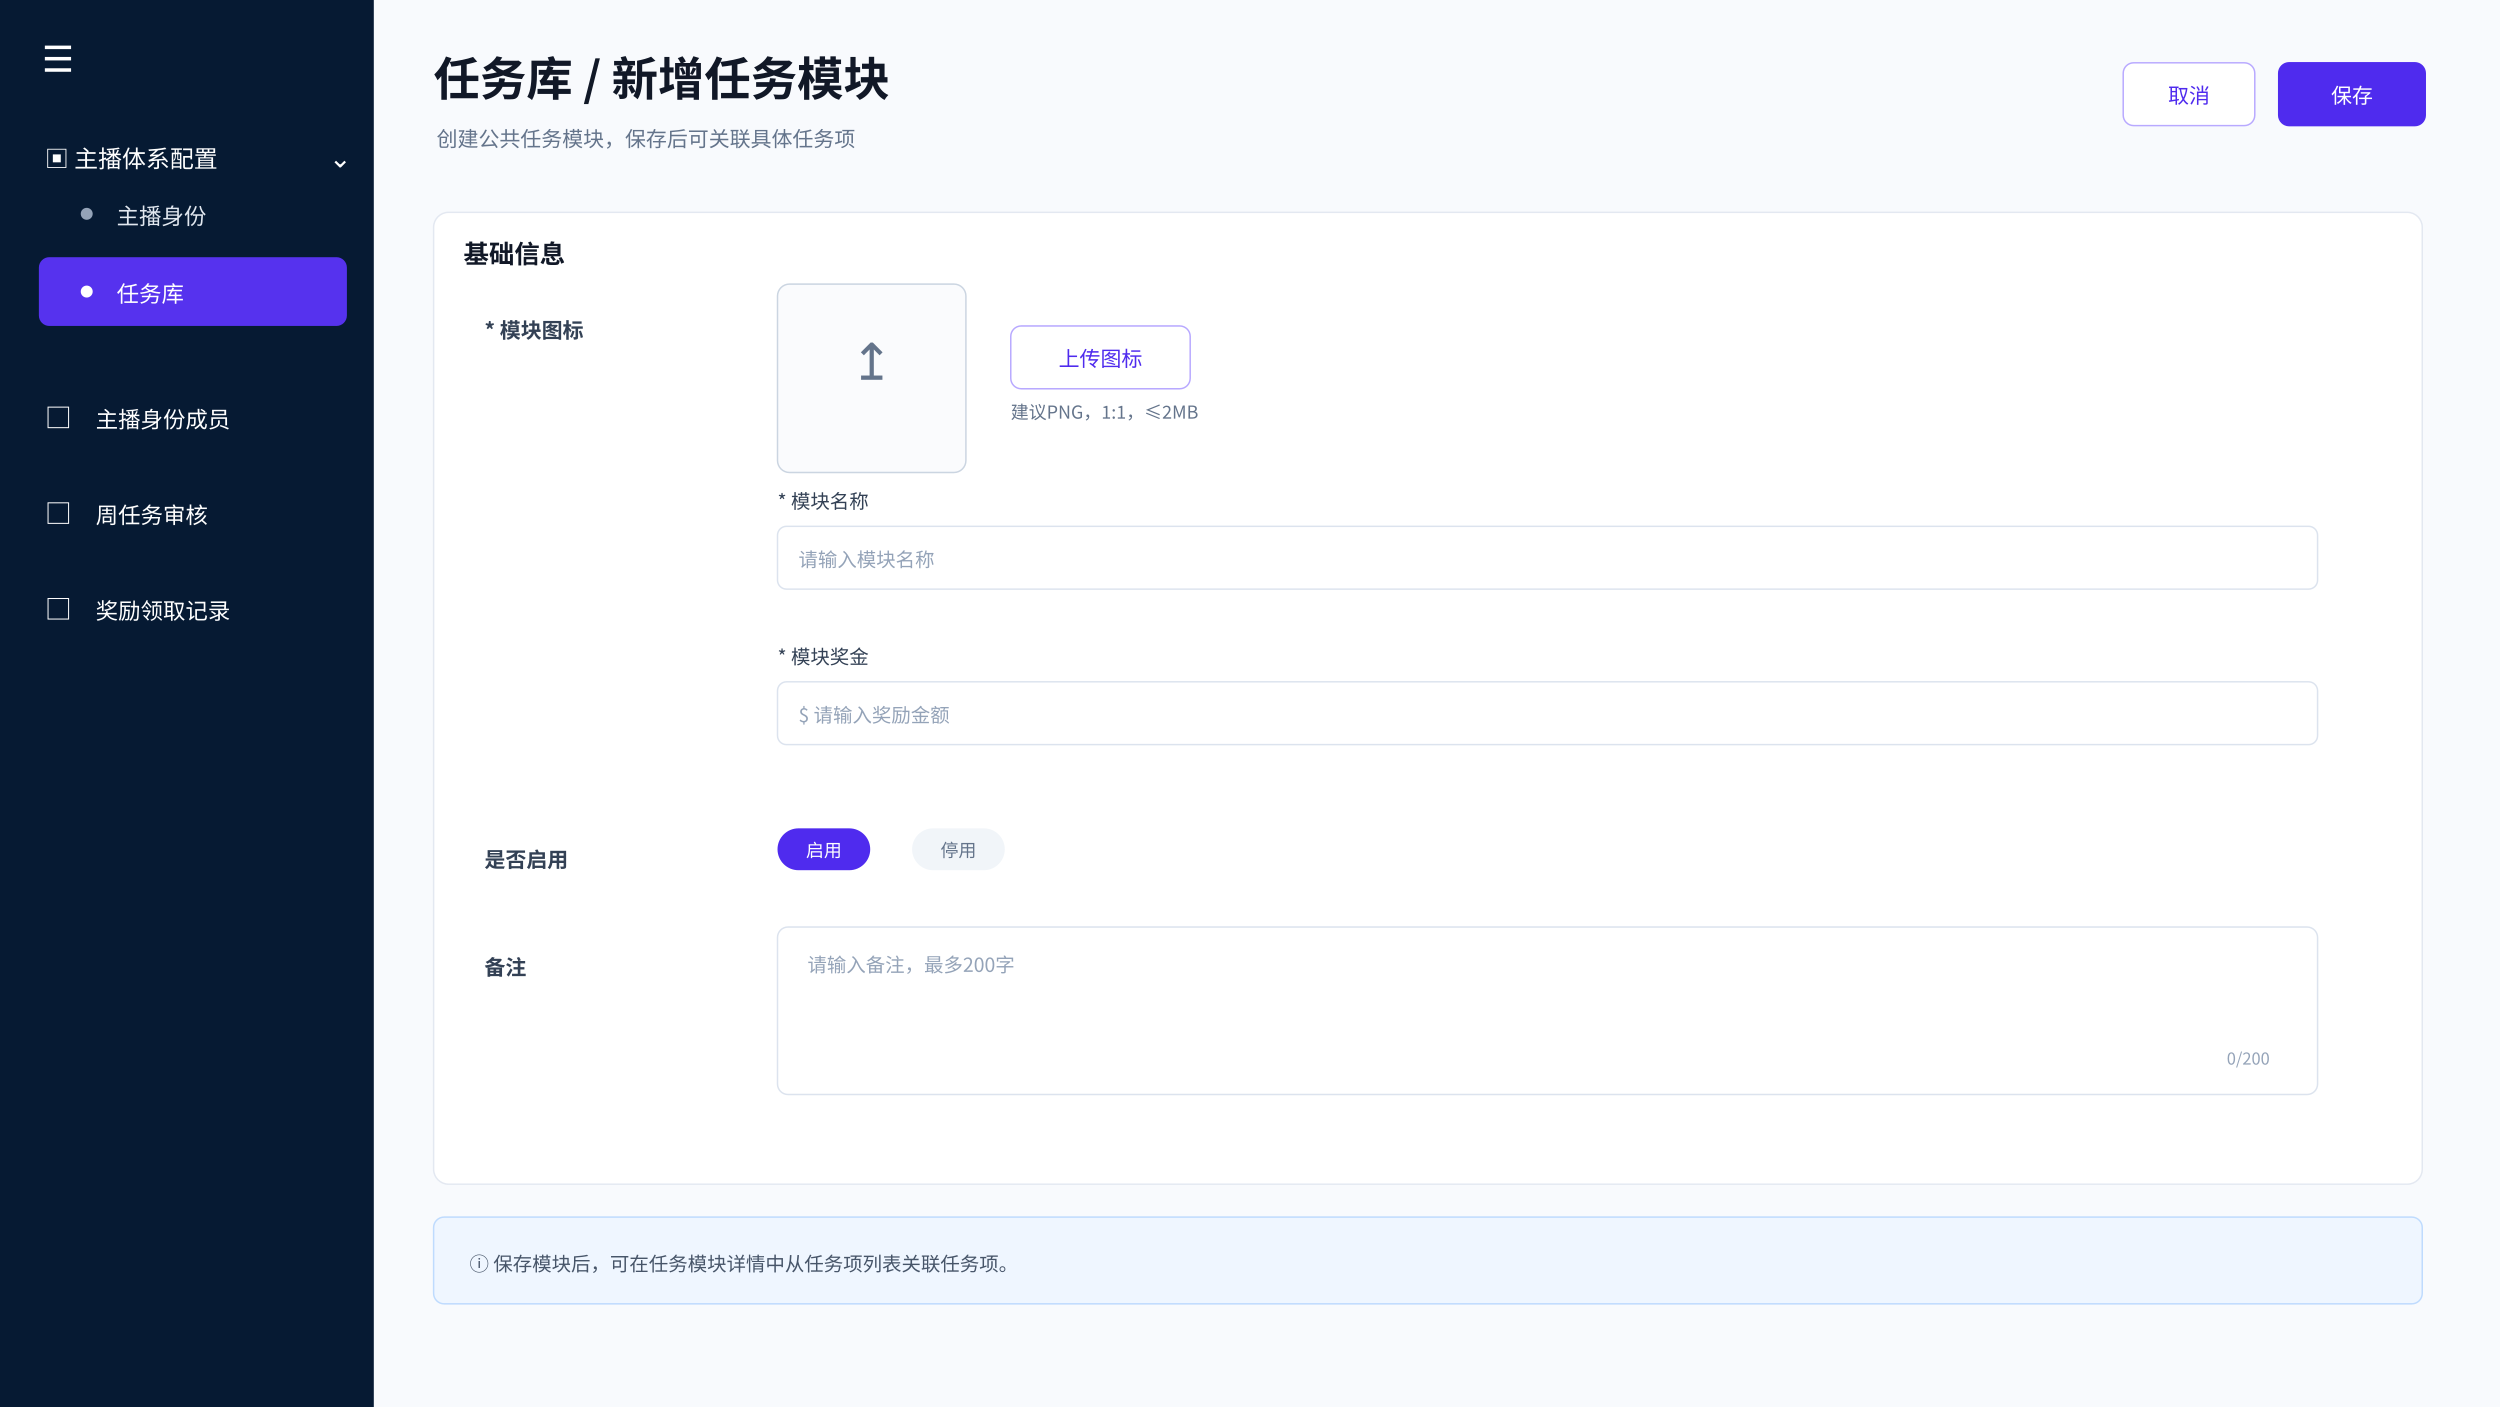
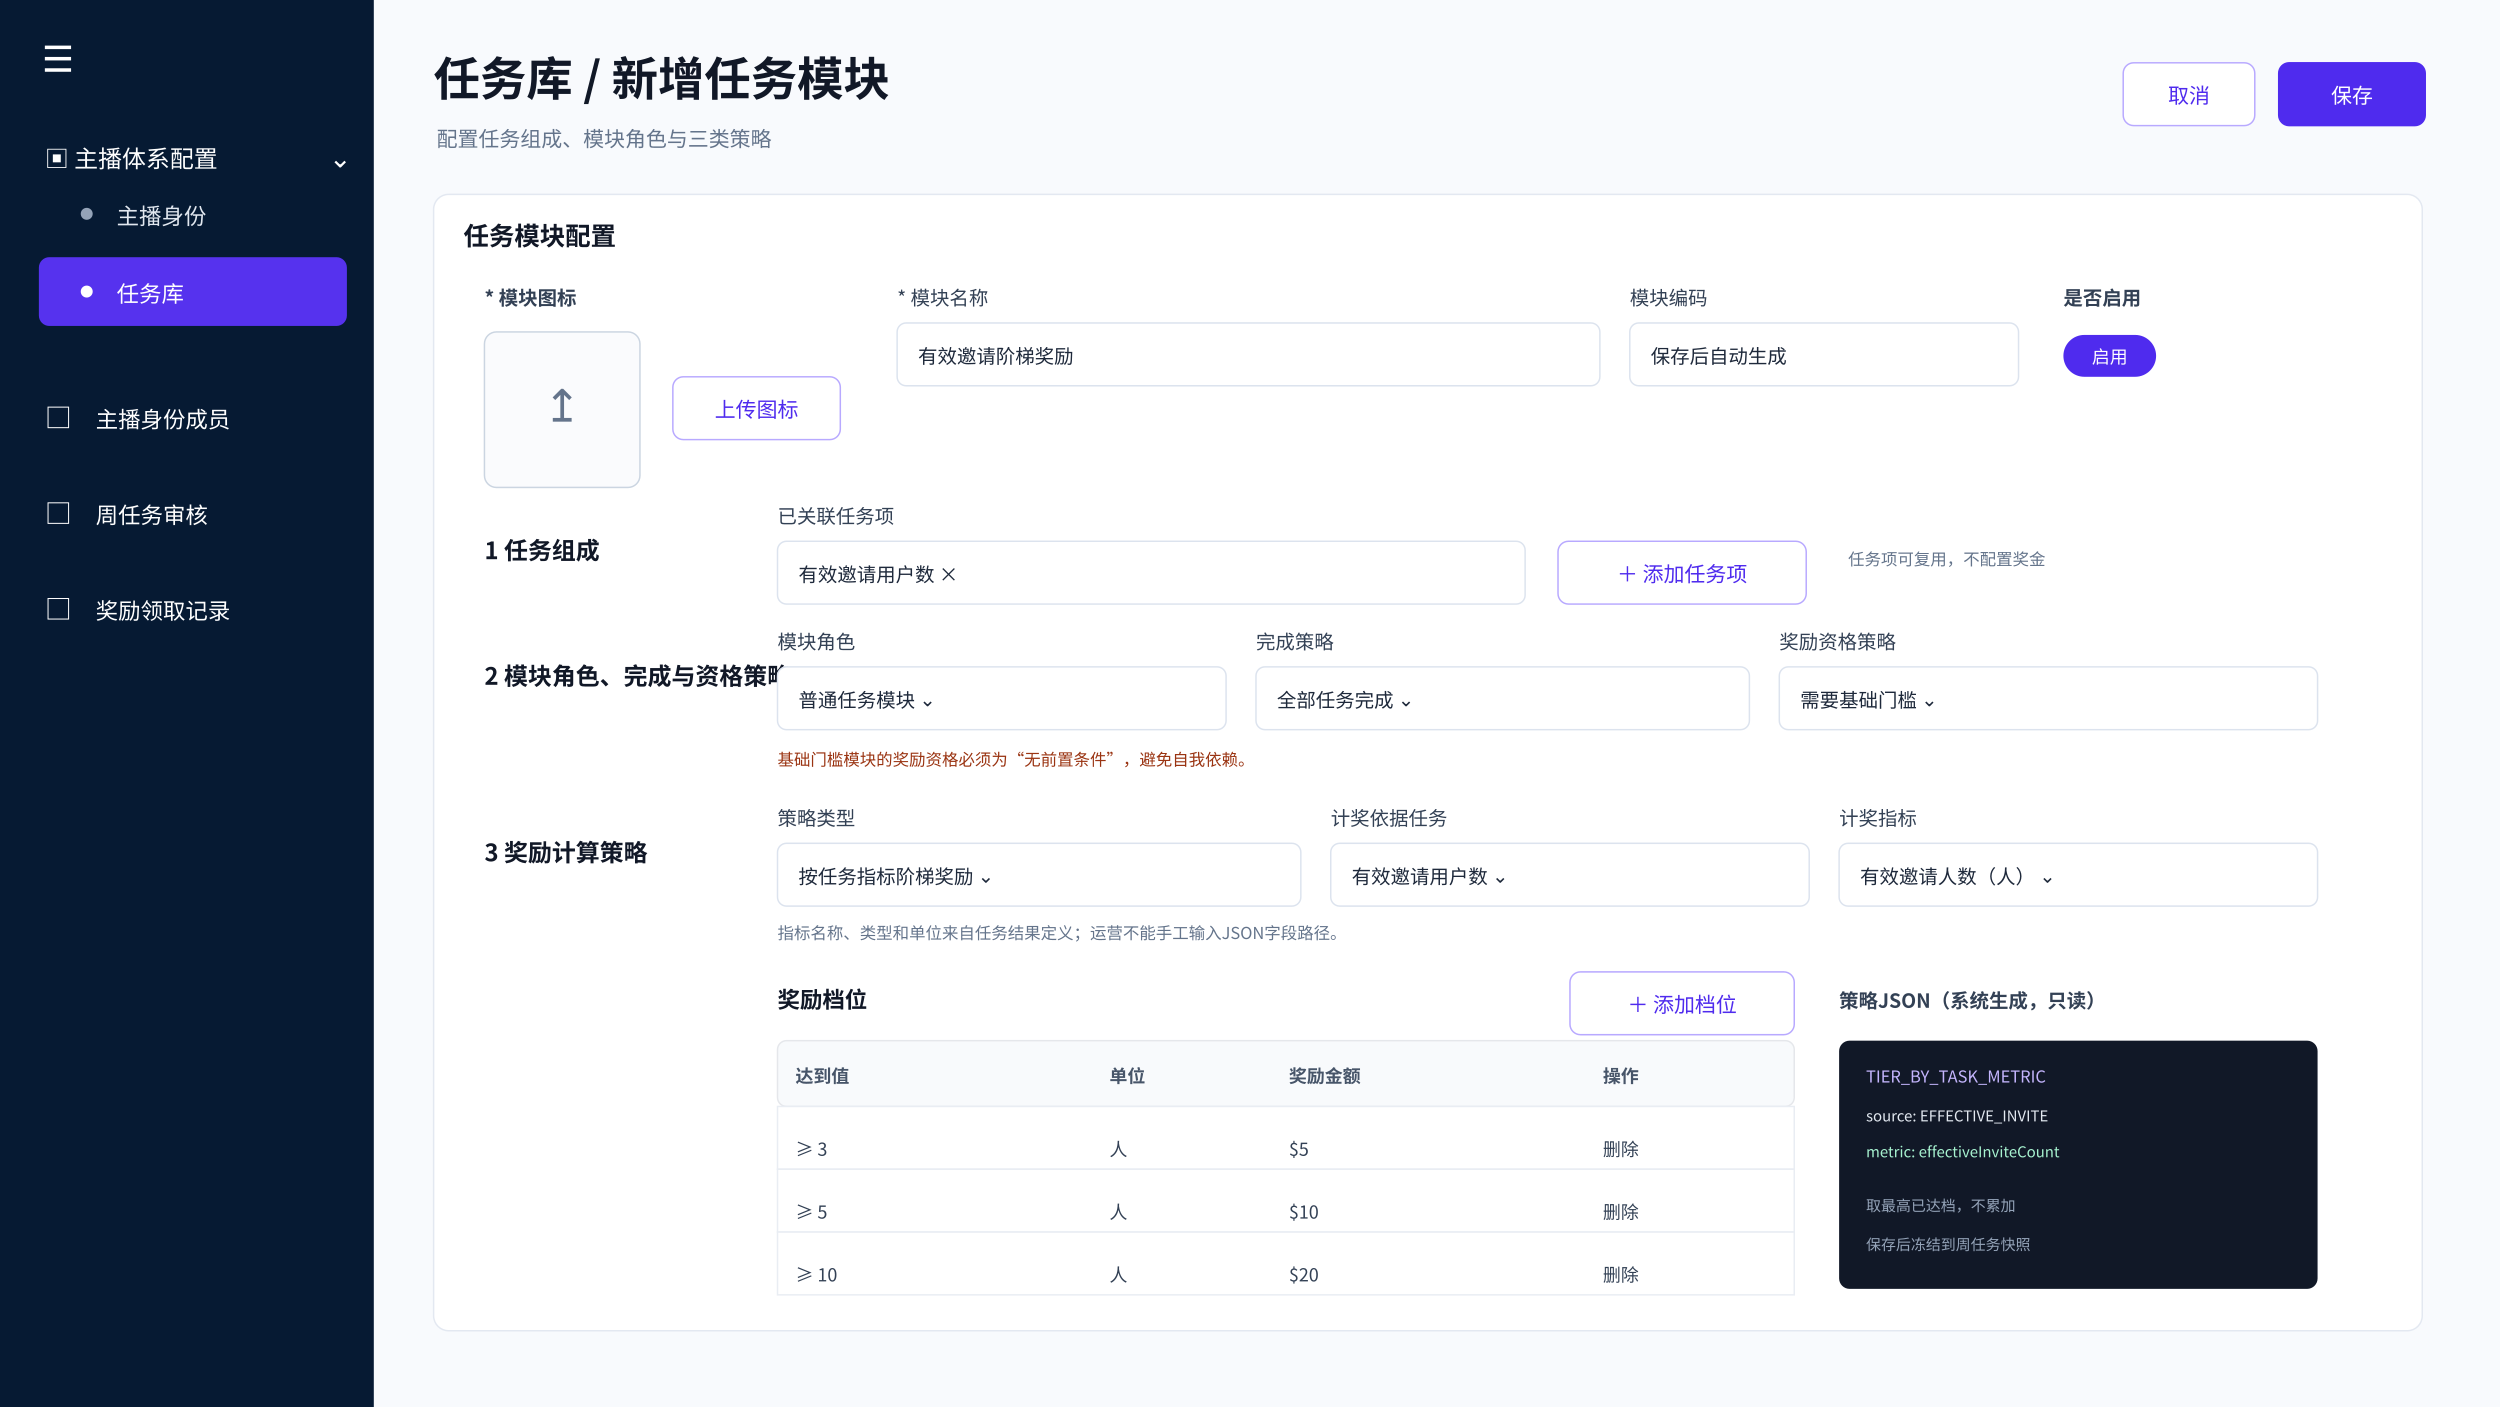
<svg xmlns="http://www.w3.org/2000/svg" width="1672" height="941" viewBox="0 0 1672 941">
  <defs>
    <linearGradient id="purpleGradient" x1="0" y1="0" x2="1" y2="1">
      <stop offset="0" stop-color="#8B5CF6" />
      <stop offset="1" stop-color="#4F2BEE" />
    </linearGradient>
    <linearGradient id="softPurple" x1="0" y1="0" x2="1" y2="1">
      <stop offset="0" stop-color="#F5F1FF" />
      <stop offset="1" stop-color="#E9E2FF" />
    </linearGradient>
    <filter id="softShadow" x="-20%" y="-20%" width="140%" height="160%">
      <feDropShadow dx="0" dy="8" stdDeviation="10" flood-color="#4C1D95" flood-opacity="0.12" />
    </filter>
  </defs>
  <style>text{font-family:"Microsoft YaHei","PingFang SC","Noto Sans CJK SC",Arial,sans-serif}.shadow{filter:url(#softShadow)}</style>
  <rect x="0" y="0" width="1672" height="941" rx="0" fill="#F8FAFD" stroke="none" stroke-width="1" />
  <rect x="0" y="0" width="250" height="941" rx="0" fill="#061A33" stroke="none" stroke-width="1" />
  <text x="28" y="48" font-size="24" fill="#FFFFFF" font-weight="400" text-anchor="start">☰</text>
  <text x="30" y="112" font-size="16" fill="#FFFFFF" font-weight="500" text-anchor="start">▣  主播体系配置</text>
  <text x="220" y="112" font-size="18" fill="#FFFFFF" font-weight="400" text-anchor="start">⌄</text>
  <circle cx="58" cy="143" r="4" fill="#94A3B8" stroke="none" stroke-width="1" />
  <text x="78" y="150" font-size="15" fill="#E2E8F0" font-weight="500" text-anchor="start">主播身份</text>
  <rect x="26" y="172" width="206" height="46" rx="7" fill="#5632EE" stroke="none" stroke-width="1" />
  <circle cx="58" cy="195" r="4" fill="#FFFFFF" stroke="none" stroke-width="1" />
  <text x="78" y="202" font-size="15" fill="#FFFFFF" font-weight="500" text-anchor="start">任务库</text>
  <text x="30" y="286" font-size="18" fill="#FFFFFF" font-weight="400" text-anchor="start">□</text>
  <text x="64" y="286" font-size="15" fill="#FFFFFF" font-weight="500" text-anchor="start">主播身份成员</text>
  <text x="30" y="350" font-size="18" fill="#FFFFFF" font-weight="400" text-anchor="start">□</text>
  <text x="64" y="350" font-size="15" fill="#FFFFFF" font-weight="500" text-anchor="start">周任务审核</text>
  <text x="30" y="414" font-size="18" fill="#FFFFFF" font-weight="400" text-anchor="start">□</text>
  <text x="64" y="414" font-size="15" fill="#FFFFFF" font-weight="500" text-anchor="start">奖励领取记录</text>
  <text x="290" y="64" font-size="31" fill="#111827" font-weight="700" text-anchor="start">任务库 / 新增任务模块</text>
-   <text x="292" y="98" font-size="14" fill="#64748B" font-weight="400" text-anchor="start">创建公共任务模块，保存后可关联具体任务项</text>
+   <text x="292" y="98" font-size="14" fill="#64748B" font-weight="400" text-anchor="start">配置任务组成、模块角色与三类策略</text>
  <rect x="1420" y="42" width="88" height="42" rx="7" fill="#FFFFFF" stroke="#B8A9FF" stroke-width="1" />
  <text x="1464" y="69" font-size="14" fill="#4F2BEE" font-weight="500" text-anchor="middle">取消</text>
  <rect x="1524" y="42" width="98" height="42" rx="7" fill="#4F2BEE" stroke="#4F2BEE" stroke-width="1" />
  <text x="1573" y="69" font-size="14" fill="#FFFFFF" font-weight="500" text-anchor="middle">保存</text>
-   <rect x="290" y="142" width="1330" height="650" rx="10" fill="#FFFFFF" stroke="#E3E8F1" stroke-width="1" />
-   <text x="310" y="176" font-size="17" fill="#111827" font-weight="600" text-anchor="start">基础信息</text>
-   <text x="324" y="226" font-size="14" fill="#334155" font-weight="600" text-anchor="start">*  模块图标</text>
-   <rect x="520" y="190" width="126" height="126" rx="8" fill="#FAFBFD" stroke="#CBD5E1" stroke-width="1" />
-   <text x="583" y="254" font-size="34" fill="#64748B" font-weight="500" text-anchor="middle">↥</text>
-   <rect x="676" y="218" width="120" height="42" rx="7" fill="#FFFFFF" stroke="#B8A9FF" stroke-width="1" />
-   <text x="736" y="245" font-size="14" fill="#4F2BEE" font-weight="500" text-anchor="middle">上传图标</text>
-   <text x="676" y="280" font-size="12" fill="#64748B" font-weight="400" text-anchor="start">建议PNG，1:1，≤2MB</text>
-   <text x="520" y="340" font-size="13" fill="#334155" font-weight="500" text-anchor="start">*  模块名称</text>
-   <rect x="520" y="352" width="1030" height="42" rx="6" fill="#FFFFFF" stroke="#DCE3EE" stroke-width="1" />
-   <text x="534" y="379" font-size="13" fill="#94A3B8" font-weight="400" text-anchor="start">请输入模块名称</text>
-   <text x="520" y="444" font-size="13" fill="#334155" font-weight="500" text-anchor="start">*  模块奖金</text>
-   <rect x="520" y="456" width="1030" height="42" rx="6" fill="#FFFFFF" stroke="#DCE3EE" stroke-width="1" />
-   <text x="534" y="483" font-size="13" fill="#94A3B8" font-weight="400" text-anchor="start">$  请输入奖励金额</text>
-   <text x="324" y="580" font-size="14" fill="#334155" font-weight="600" text-anchor="start">是否启用</text>
-   <rect x="520" y="554" width="62" height="28" rx="14" fill="#4F2BEE" stroke="none" stroke-width="1" />
-   <text x="551" y="573" font-size="12" fill="#FFFFFF" font-weight="500" text-anchor="middle">启用</text>
-   <rect x="610" y="554" width="62" height="28" rx="14" fill="#F1F5F9" stroke="none" stroke-width="1" />
-   <text x="641" y="573" font-size="12" fill="#64748B" font-weight="500" text-anchor="middle">停用</text>
-   <text x="324" y="652" font-size="14" fill="#334155" font-weight="600" text-anchor="start">备注</text>
-   <rect x="520" y="620" width="1030" height="112" rx="7" fill="#FFFFFF" stroke="#DCE3EE" stroke-width="1" />
-   <text x="540" y="650" font-size="13" fill="#94A3B8" font-weight="400" text-anchor="start">请输入备注，最多200字</text>
-   <text x="1518" y="712" font-size="11" fill="#94A3B8" font-weight="400" text-anchor="end">0/200</text>
-   <rect x="290" y="814" width="1330" height="58" rx="7" fill="#EFF6FF" stroke="#BFDBFE" stroke-width="1" />
-   <text x="314" y="850" font-size="13" fill="#475569" font-weight="400" text-anchor="start">ⓘ 保存模块后，可在任务模块详情中从任务项列表关联任务项。</text>
+   <rect x="290" y="130" width="1330" height="760" rx="10" fill="#FFFFFF" stroke="#E3E8F1" stroke-width="1" />
+   <text x="310" y="164" font-size="17" fill="#111827" font-weight="600" text-anchor="start">任务模块配置</text>
+   <text x="324" y="204" font-size="13" fill="#334155" font-weight="600" text-anchor="start">* 模块图标</text>
+   <rect x="324" y="222" width="104" height="104" rx="8" fill="#FAFBFD" stroke="#CBD5E1" stroke-width="1" />
+   <text x="376" y="282" font-size="30" fill="#64748B" font-weight="500" text-anchor="middle">↥</text>
+   <rect x="450" y="252" width="112" height="42" rx="7" fill="#FFFFFF" stroke="#B8A9FF" stroke-width="1" />
+   <text x="506" y="279" font-size="14" fill="#4F2BEE" font-weight="500" text-anchor="middle">上传图标</text>
+   <text x="600" y="204" font-size="13" fill="#334155" font-weight="500" text-anchor="start">* 模块名称</text>
+   <rect x="600" y="216" width="470" height="42" rx="6" fill="#FFFFFF" stroke="#DCE3EE" stroke-width="1" />
+   <text x="614" y="243" font-size="13" fill="#1E293B" font-weight="400" text-anchor="start">有效邀请阶梯奖励</text>
+   <text x="1090" y="204" font-size="13" fill="#334155" font-weight="500" text-anchor="start">模块编码</text>
+   <rect x="1090" y="216" width="260" height="42" rx="6" fill="#FFFFFF" stroke="#DCE3EE" stroke-width="1" />
+   <text x="1104" y="243" font-size="13" fill="#1E293B" font-weight="400" text-anchor="start">保存后自动生成</text>
+   <text x="1380" y="204" font-size="13" fill="#334155" font-weight="600" text-anchor="start">是否启用</text>
+   <rect x="1380" y="224" width="62" height="28" rx="14" fill="#4F2BEE" stroke="none" stroke-width="1" />
+   <text x="1411" y="243" font-size="12" fill="#FFFFFF" font-weight="500" text-anchor="middle">启用</text>
+   <text x="324" y="374" font-size="16" fill="#111827" font-weight="600" text-anchor="start">1  任务组成</text>
+   <text x="520" y="350" font-size="13" fill="#334155" font-weight="500" text-anchor="start">已关联任务项</text>
+   <rect x="520" y="362" width="500" height="42" rx="6" fill="#FFFFFF" stroke="#DCE3EE" stroke-width="1" />
+   <text x="534" y="389" font-size="13" fill="#1E293B" font-weight="400" text-anchor="start">有效邀请用户数   ×</text>
+   <rect x="1042" y="362" width="166" height="42" rx="7" fill="#FFFFFF" stroke="#B8A9FF" stroke-width="1" />
+   <text x="1125" y="389" font-size="14" fill="#4F2BEE" font-weight="500" text-anchor="middle">＋ 添加任务项</text>
+   <text x="1236" y="378" font-size="11" fill="#64748B" font-weight="400" text-anchor="start">任务项可复用，不配置奖金</text>
+   <text x="324" y="458" font-size="16" fill="#111827" font-weight="600" text-anchor="start">2  模块角色、完成与资格策略</text>
+   <text x="520" y="434" font-size="13" fill="#334155" font-weight="500" text-anchor="start">模块角色</text>
+   <rect x="520" y="446" width="300" height="42" rx="6" fill="#FFFFFF" stroke="#DCE3EE" stroke-width="1" />
+   <text x="534" y="473" font-size="13" fill="#1E293B" font-weight="400" text-anchor="start">普通任务模块  ⌄</text>
+   <text x="840" y="434" font-size="13" fill="#334155" font-weight="500" text-anchor="start">完成策略</text>
+   <rect x="840" y="446" width="330" height="42" rx="6" fill="#FFFFFF" stroke="#DCE3EE" stroke-width="1" />
+   <text x="854" y="473" font-size="13" fill="#1E293B" font-weight="400" text-anchor="start">全部任务完成  ⌄</text>
+   <text x="1190" y="434" font-size="13" fill="#334155" font-weight="500" text-anchor="start">奖励资格策略</text>
+   <rect x="1190" y="446" width="360" height="42" rx="6" fill="#FFFFFF" stroke="#DCE3EE" stroke-width="1" />
+   <text x="1204" y="473" font-size="13" fill="#1E293B" font-weight="400" text-anchor="start">需要基础门槛  ⌄</text>
+   <text x="520" y="512" font-size="11" fill="#9A3412" font-weight="500" text-anchor="start">基础门槛模块的奖励资格必须为“无前置条件”，避免自我依赖。</text>
+   <text x="324" y="576" font-size="16" fill="#111827" font-weight="600" text-anchor="start">3  奖励计算策略</text>
+   <text x="520" y="552" font-size="13" fill="#334155" font-weight="500" text-anchor="start">策略类型</text>
+   <rect x="520" y="564" width="350" height="42" rx="6" fill="#FFFFFF" stroke="#DCE3EE" stroke-width="1" />
+   <text x="534" y="591" font-size="13" fill="#1E293B" font-weight="400" text-anchor="start">按任务指标阶梯奖励  ⌄</text>
+   <text x="890" y="552" font-size="13" fill="#334155" font-weight="500" text-anchor="start">计奖依据任务</text>
+   <rect x="890" y="564" width="320" height="42" rx="6" fill="#FFFFFF" stroke="#DCE3EE" stroke-width="1" />
+   <text x="904" y="591" font-size="13" fill="#1E293B" font-weight="400" text-anchor="start">有效邀请用户数  ⌄</text>
+   <text x="1230" y="552" font-size="13" fill="#334155" font-weight="500" text-anchor="start">计奖指标</text>
+   <rect x="1230" y="564" width="320" height="42" rx="6" fill="#FFFFFF" stroke="#DCE3EE" stroke-width="1" />
+   <text x="1244" y="591" font-size="13" fill="#1E293B" font-weight="400" text-anchor="start">有效邀请人数（人）  ⌄</text>
+   <text x="520" y="628" font-size="11" fill="#64748B" font-weight="400" text-anchor="start">指标名称、类型和单位来自任务结果定义；运营不能手工输入JSON字段路径。</text>
+   <text x="520" y="674" font-size="15" fill="#111827" font-weight="600" text-anchor="start">奖励档位</text>
+   <rect x="1050" y="650" width="150" height="42" rx="7" fill="#FFFFFF" stroke="#B8A9FF" stroke-width="1" />
+   <text x="1125" y="677" font-size="14" fill="#4F2BEE" font-weight="500" text-anchor="middle">＋ 添加档位</text>
+   <rect x="520" y="696" width="680" height="44" rx="6" fill="#F8FAFC" stroke="#E5E7EB" stroke-width="1" />
+   <text x="532" y="724" font-size="12" fill="#475569" font-weight="600" text-anchor="start">达到值</text>
+   <text x="742" y="724" font-size="12" fill="#475569" font-weight="600" text-anchor="start">单位</text>
+   <text x="862" y="724" font-size="12" fill="#475569" font-weight="600" text-anchor="start">奖励金额</text>
+   <text x="1072" y="724" font-size="12" fill="#475569" font-weight="600" text-anchor="start">操作</text>
+   <rect x="520" y="740" width="680" height="42" rx="0" fill="#FFFFFF" stroke="#E9EDF3" stroke-width="1" />
+   <text x="532" y="773" font-size="12" fill="#334155" font-weight="400" text-anchor="start">≥ 3</text>
+   <text x="742" y="773" font-size="12" fill="#334155" font-weight="400" text-anchor="start">人</text>
+   <text x="862" y="773" font-size="12" fill="#334155" font-weight="400" text-anchor="start">$5</text>
+   <text x="1072" y="773" font-size="12" fill="#334155" font-weight="400" text-anchor="start">删除</text>
+   <rect x="520" y="782" width="680" height="42" rx="0" fill="#FFFFFF" stroke="#E9EDF3" stroke-width="1" />
+   <text x="532" y="815" font-size="12" fill="#334155" font-weight="400" text-anchor="start">≥ 5</text>
+   <text x="742" y="815" font-size="12" fill="#334155" font-weight="400" text-anchor="start">人</text>
+   <text x="862" y="815" font-size="12" fill="#334155" font-weight="400" text-anchor="start">$10</text>
+   <text x="1072" y="815" font-size="12" fill="#334155" font-weight="400" text-anchor="start">删除</text>
+   <rect x="520" y="824" width="680" height="42" rx="0" fill="#FFFFFF" stroke="#E9EDF3" stroke-width="1" />
+   <text x="532" y="857" font-size="12" fill="#334155" font-weight="400" text-anchor="start">≥ 10</text>
+   <text x="742" y="857" font-size="12" fill="#334155" font-weight="400" text-anchor="start">人</text>
+   <text x="862" y="857" font-size="12" fill="#334155" font-weight="400" text-anchor="start">$20</text>
+   <text x="1072" y="857" font-size="12" fill="#334155" font-weight="400" text-anchor="start">删除</text>
+   <text x="1230" y="674" font-size="13" fill="#334155" font-weight="600" text-anchor="start">策略JSON（系统生成，只读）</text>
+   <rect x="1230" y="696" width="320" height="166" rx="7" fill="#111827" stroke="none" stroke-width="1" />
+   <text x="1248" y="724" font-size="11" fill="#C4B5FD" font-weight="500" text-anchor="start">TIER_BY_TASK_METRIC</text>
+   <text x="1248" y="750" font-size="10" fill="#E2E8F0" font-weight="400" text-anchor="start">source: EFFECTIVE_INVITE</text>
+   <text x="1248" y="774" font-size="10" fill="#A7F3D0" font-weight="400" text-anchor="start">metric: effectiveInviteCount</text>
+   <text x="1248" y="810" font-size="10" fill="#94A3B8" font-weight="400" text-anchor="start">取最高已达档，不累加</text>
+   <text x="1248" y="836" font-size="10" fill="#94A3B8" font-weight="400" text-anchor="start">保存后冻结到周任务快照</text>
</svg>
